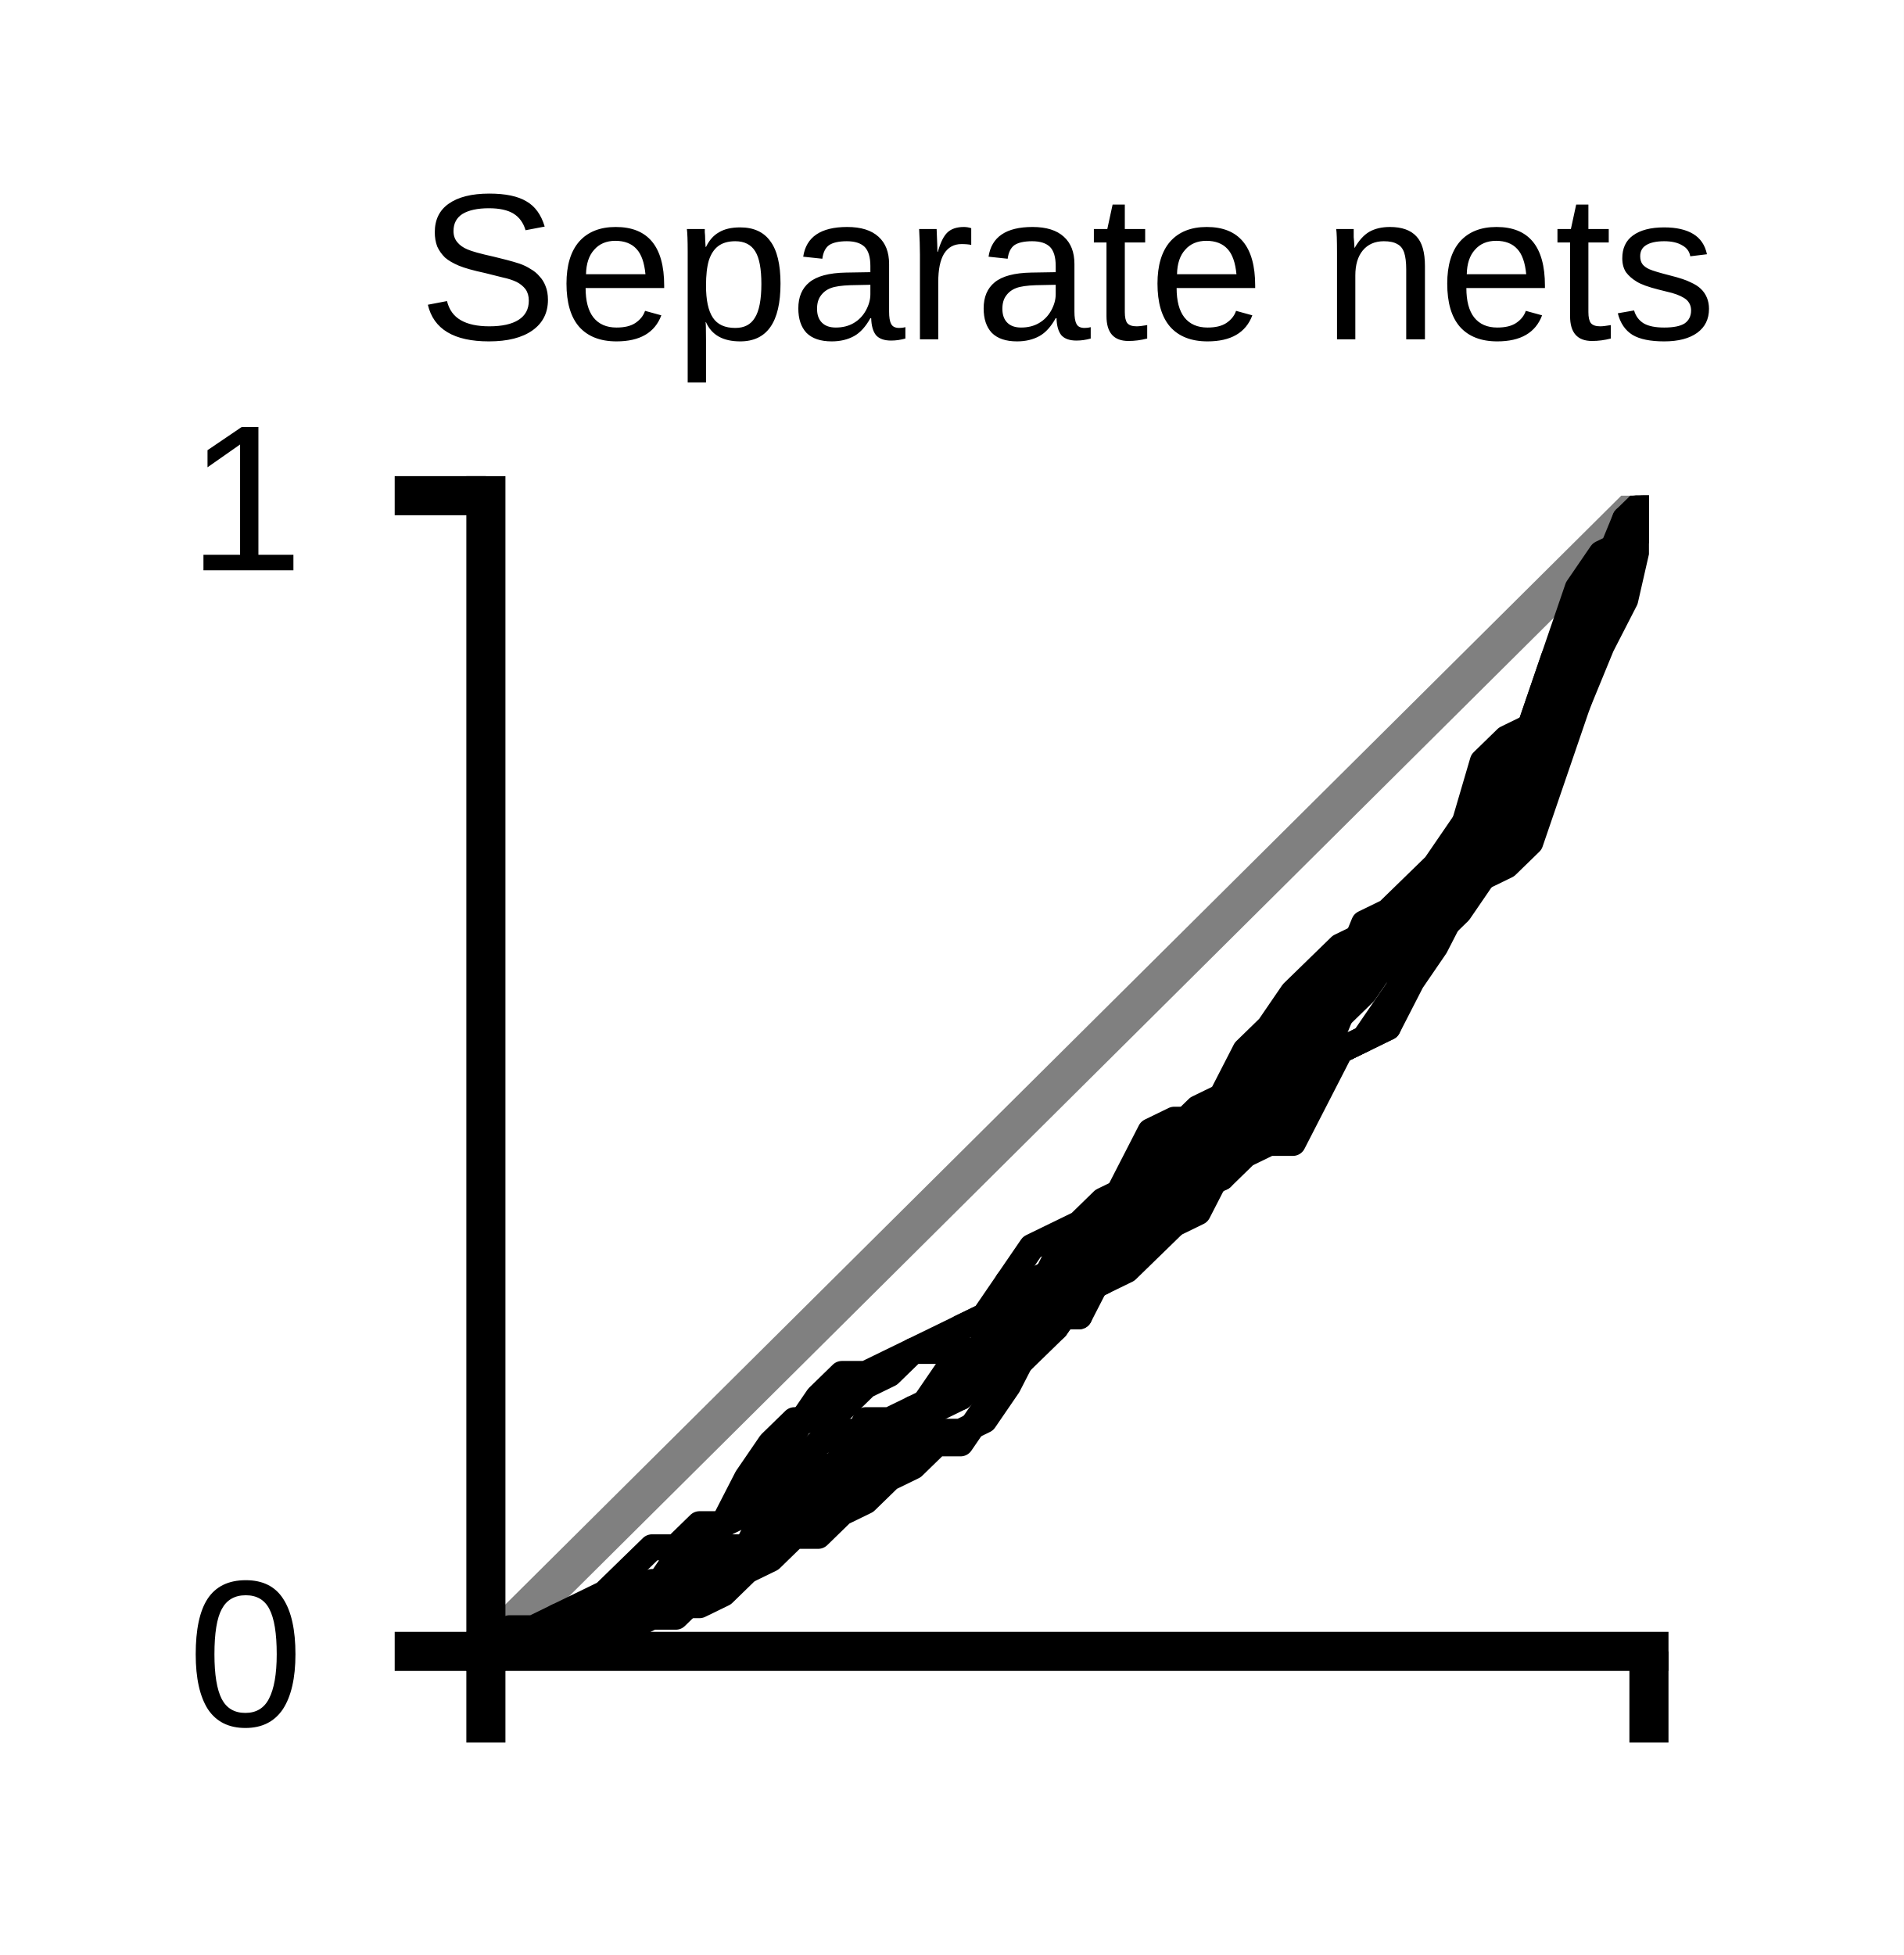
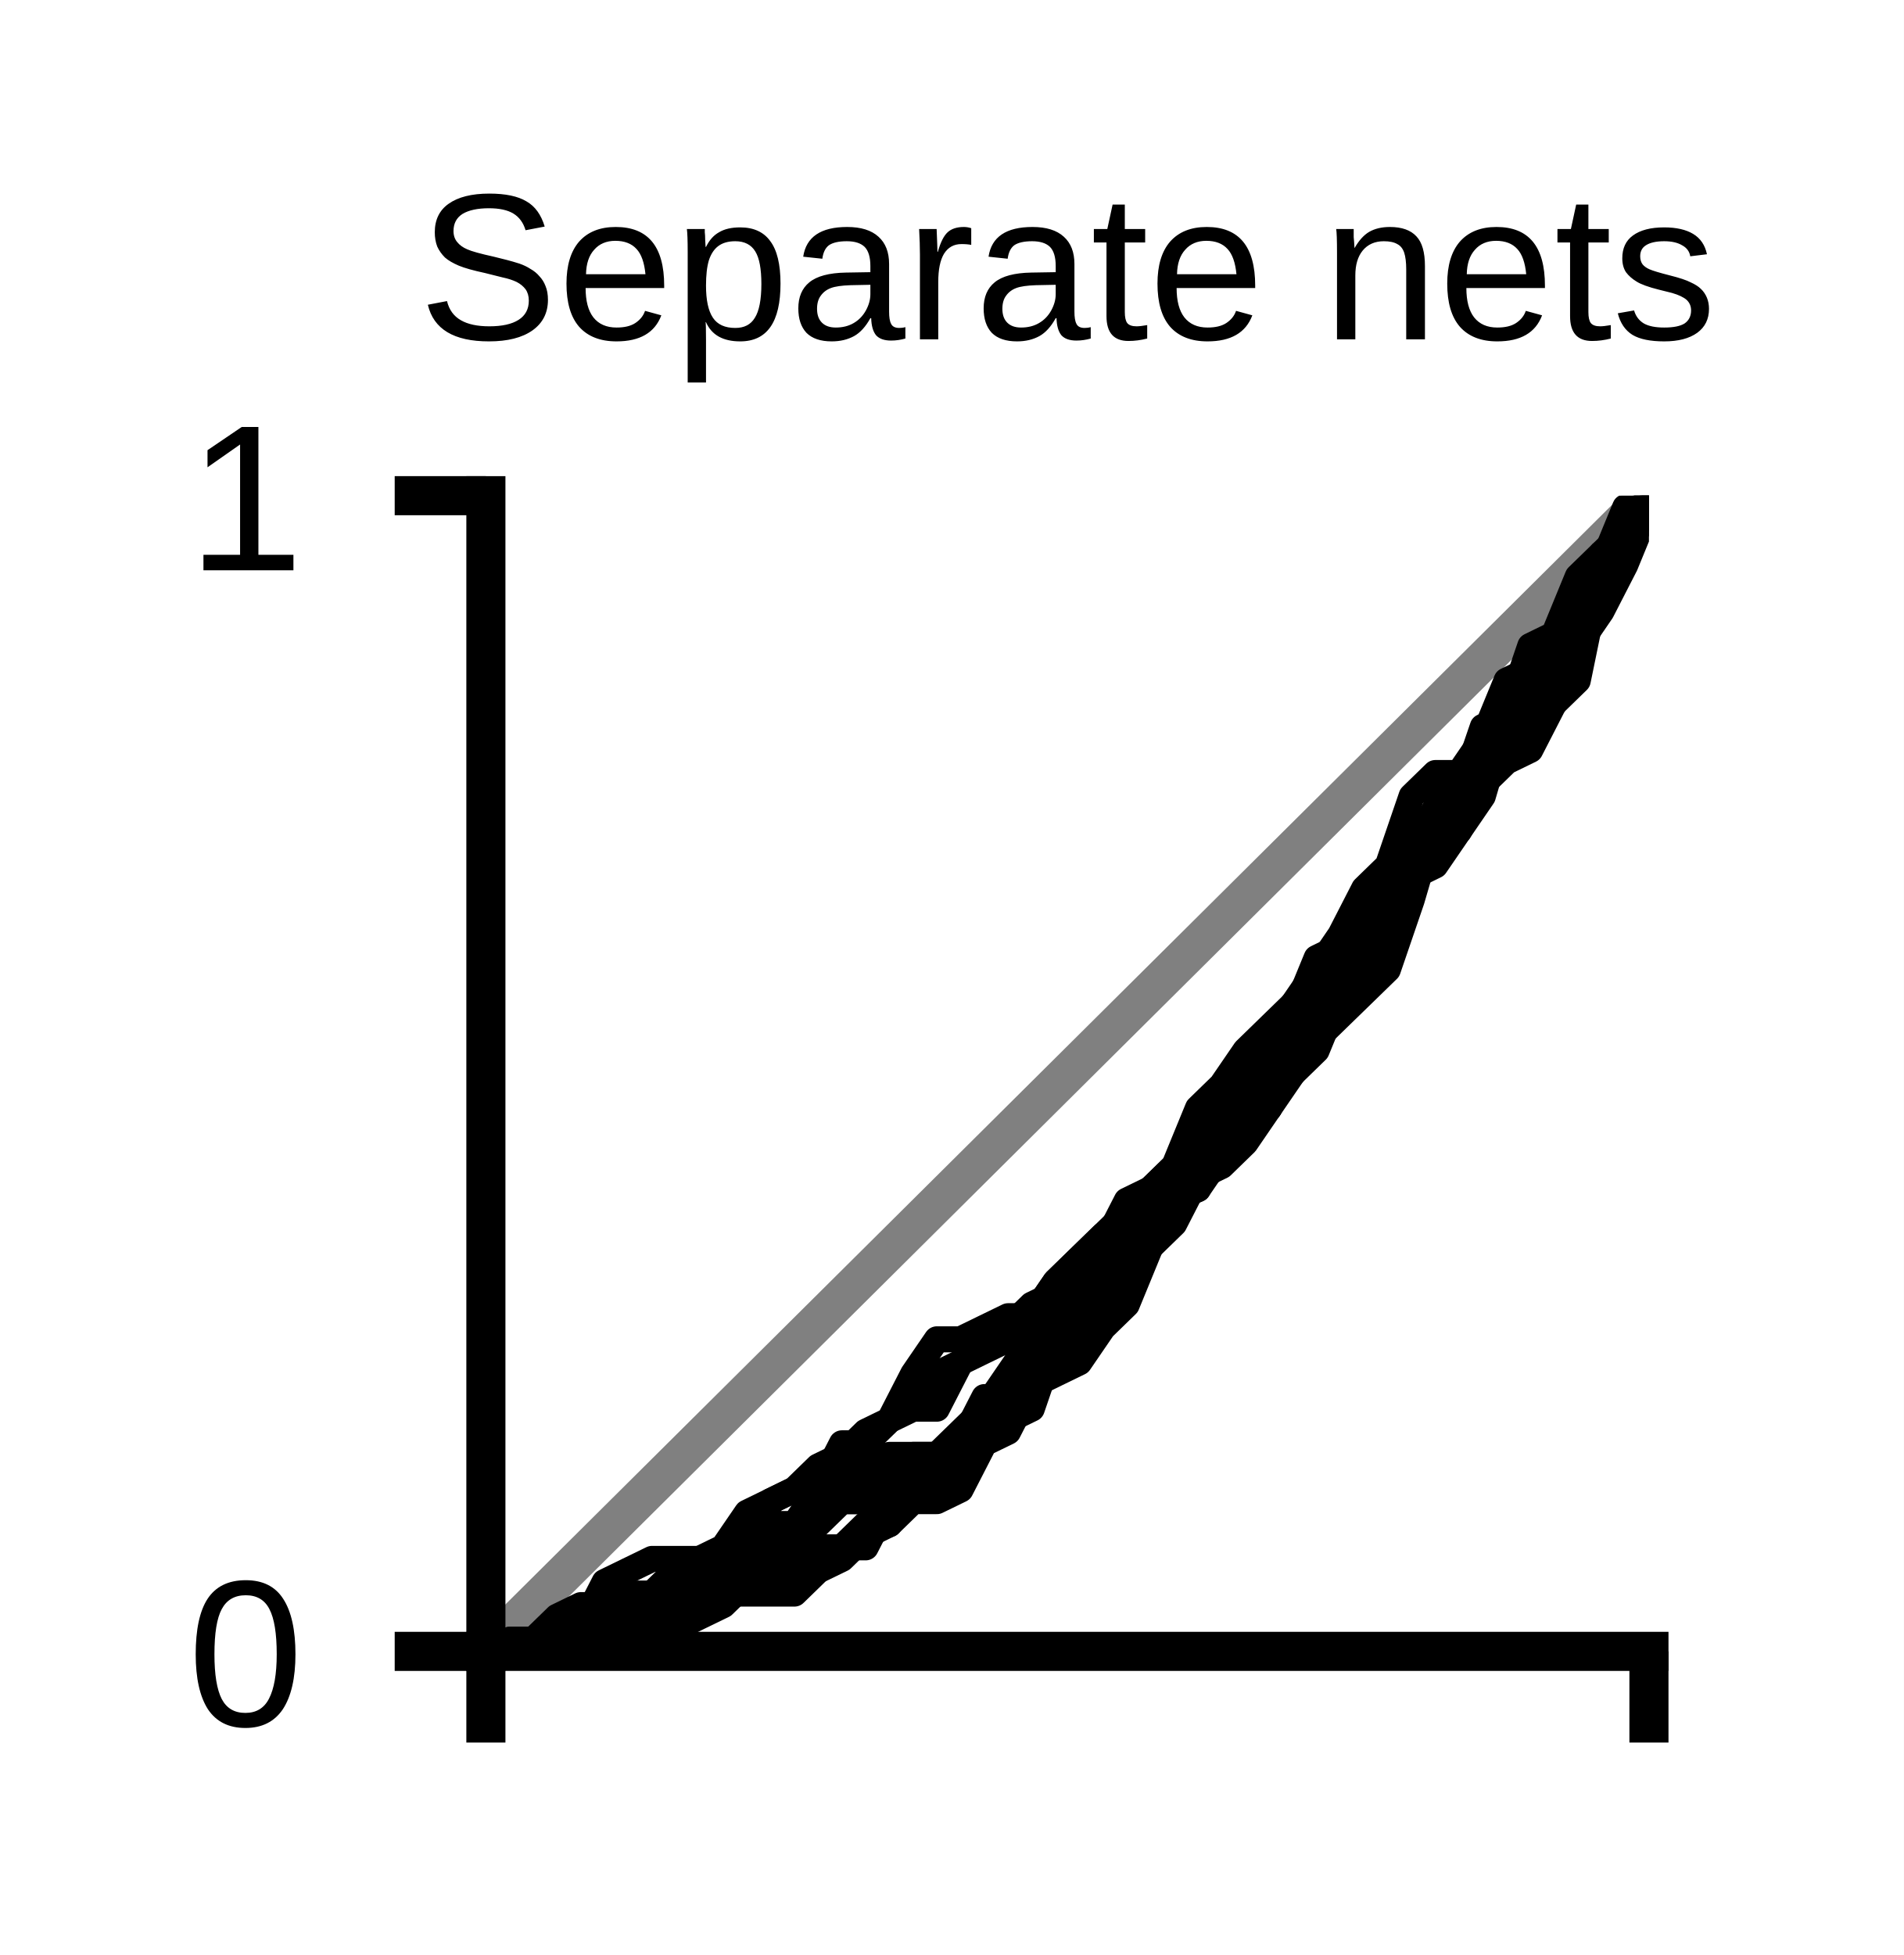
<svg xmlns="http://www.w3.org/2000/svg" xmlns:xlink="http://www.w3.org/1999/xlink" width="73.073pt" height="75.029pt" viewBox="0 0 73.073 75.029" version="1.1">
  <defs>
    <style type="text/css">*{stroke-linejoin: round; stroke-linecap: butt}</style>
  </defs>
  <g id="figure_1">
    <g id="patch_1">
      <path d="M 0 75.029  L 73.073 75.029  L 73.073 0  L 0 0  z " style="fill: #ffffff" />
    </g>
    <g id="axes_1">
      <g id="patch_2">
        <path d="M 18.649 63.376  L 63.289 63.376  L 63.289 19.024  L 18.649 19.024  z " style="fill: #ffffff" />
      </g>
      <g id="matplotlib.axis_1">
        <g id="xtick_1">
          <g id="line2d_1">
            <defs>
-               <path id="m0c028b3105" d="M 0 0  L 0 3.5  " style="stroke: #000000; stroke-width: 1.5" />
+               <path id="m125dd52a00" d="M 0 0  L 0 3.5  " style="stroke: #000000; stroke-width: 1.5" />
            </defs>
            <g>
-               <use xlink:href="#m0c028b3105" x="18.649" y="63.376" style="stroke: #000000; stroke-width: 1.5" />
+               <use xlink:href="#m125dd52a00" x="18.649" y="63.376" style="stroke: #000000; stroke-width: 1.5" />
            </g>
          </g>
        </g>
        <g id="xtick_2">
          <g id="line2d_2">
            <g>
-               <use xlink:href="#m0c028b3105" x="63.289" y="63.376" style="stroke: #000000; stroke-width: 1.5" />
+               <use xlink:href="#m125dd52a00" x="63.289" y="63.376" style="stroke: #000000; stroke-width: 1.5" />
            </g>
          </g>
        </g>
      </g>
      <g id="matplotlib.axis_2">
        <g id="ytick_1">
          <g id="line2d_3">
            <defs>
-               <path id="m4279e114b5" d="M 0 0  L -3.5 0  " style="stroke: #000000; stroke-width: 1.5" />
+               <path id="meebaebf84c" d="M 0 0  L -3.5 0  " style="stroke: #000000; stroke-width: 1.5" />
            </defs>
            <g>
-               <use xlink:href="#m4279e114b5" x="18.649" y="63.376" style="stroke: #000000; stroke-width: 1.5" />
+               <use xlink:href="#meebaebf84c" x="18.649" y="63.376" style="stroke: #000000; stroke-width: 1.5" />
            </g>
          </g>
          <g id="text_1">
            <text style="font: 8px 'Arial'; text-anchor: end" x="11.649" y="66.239" transform="rotate(-0, 11.64875, 66.23887)">0</text>
          </g>
        </g>
        <g id="ytick_2">
          <g id="line2d_4">
            <g>
-               <use xlink:href="#m4279e114b5" x="18.649" y="19.024" style="stroke: #000000; stroke-width: 1.5" />
+               <use xlink:href="#meebaebf84c" x="18.649" y="19.024" style="stroke: #000000; stroke-width: 1.5" />
            </g>
          </g>
          <g id="text_2">
            <text style="font: 8px 'Arial'; text-anchor: end" x="11.649" y="21.887" transform="rotate(-0, 11.64875, 21.88687)">1</text>
          </g>
        </g>
      </g>
      <g id="line2d_5">
-         <path d="M 18.649 63.376  L 63.289 19.024  " clip-path="url(#p1085cfa14c)" style="fill: none; stroke: #808080; stroke-width: 1.5; stroke-linecap: square" />
+         <path d="M 18.649 63.376  L 63.289 19.024  " clip-path="url(#p7a1aa7beb9)" style="fill: none; stroke: #808080; stroke-width: 1.5; stroke-linecap: square" />
      </g>
      <g id="line2d_6">
-         <path d="M 18.649 63.376  L 19.56 63.376  L 20.471 62.932  L 21.382 62.045  L 22.293 61.602  L 23.204 61.158  L 24.115 60.271  L 25.026 59.384  L 25.937 59.384  L 26.848 58.497  L 27.759 58.497  L 28.67 58.054  L 29.581 56.723  L 30.492 56.279  L 31.403 55.392  L 32.314 54.949  L 33.225 54.949  L 34.136 54.949  L 35.047 54.505  L 35.958 53.175  L 36.869 51.844  L 37.78 51.844  L 38.691 50.957  L 39.602 50.07  L 40.513 48.296  L 41.424 47.409  L 42.335 46.966  L 43.246 45.191  L 44.157 43.417  L 45.068 42.974  L 45.979 42.974  L 46.89 42.087  L 47.801 40.756  L 48.712 39.869  L 49.623 38.982  L 50.534 38.539  L 51.445 37.208  L 52.357 36.321  L 53.268 35.878  L 54.179 35.434  L 55.09 33.66  L 56.001 32.773  L 56.912 32.773  L 57.823 30.999  L 58.734 29.668  L 59.645 27.007  L 60.556 24.346  L 61.467 23.015  L 62.378 19.911  L 63.289 19.467  " clip-path="url(#p1085cfa14c)" style="fill: none; stroke: #000000; stroke-linecap: square" />
+         <path d="M 18.649 63.376  L 19.56 63.376  L 20.471 63.376  L 21.382 62.932  L 22.293 62.489  L 23.204 60.715  L 24.115 60.271  L 25.026 59.828  L 25.937 59.828  L 26.848 59.828  L 27.759 59.828  L 28.67 59.828  L 29.581 58.941  L 30.492 58.941  L 31.403 58.054  L 32.314 57.61  L 33.225 57.61  L 34.136 56.279  L 35.047 56.279  L 35.958 56.279  L 36.869 55.392  L 37.78 54.505  L 38.691 53.175  L 39.602 52.731  L 40.513 51.401  L 41.424 49.183  L 42.335 47.853  L 43.246 46.078  L 44.157 45.635  L 45.068 45.635  L 45.979 44.748  L 46.89 43.417  L 47.801 42.974  L 48.712 42.53  L 49.623 40.756  L 50.534 39.869  L 51.445 38.982  L 52.357 38.095  L 53.268 37.208  L 54.179 34.547  L 55.09 31.442  L 56.001 30.555  L 56.912 30.112  L 57.823 29.225  L 58.734 28.781  L 59.645 27.007  L 60.556 24.79  L 61.467 21.685  L 62.378 20.798  L 63.289 19.467  " clip-path="url(#p7a1aa7beb9)" style="fill: none; stroke: #000000; stroke-linecap: square" />
      </g>
      <g id="line2d_7">
-         <path d="M 18.649 63.376  L 19.56 63.376  L 20.471 63.376  L 21.382 62.932  L 22.293 62.489  L 23.204 62.045  L 24.115 61.602  L 25.026 61.158  L 25.937 60.715  L 26.848 59.828  L 27.759 59.828  L 28.67 59.384  L 29.581 58.497  L 30.492 58.497  L 31.403 57.61  L 32.314 57.166  L 33.225 56.723  L 34.136 54.949  L 35.047 54.062  L 35.958 54.062  L 36.869 53.175  L 37.78 51.401  L 38.691 51.401  L 39.602 50.07  L 40.513 49.627  L 41.424 49.627  L 42.335 48.296  L 43.246 46.966  L 44.157 46.078  L 45.068 44.748  L 45.979 44.748  L 46.89 43.861  L 47.801 42.53  L 48.712 42.087  L 49.623 40.756  L 50.534 39.426  L 51.445 38.982  L 52.357 38.095  L 53.268 36.765  L 54.179 34.99  L 55.09 34.103  L 56.001 32.773  L 56.912 30.555  L 57.823 29.225  L 58.734 28.781  L 59.645 26.564  L 60.556 26.12  L 61.467 23.015  L 62.378 21.241  L 63.289 19.024  " clip-path="url(#p1085cfa14c)" style="fill: none; stroke: #000000; stroke-linecap: square" />
+         <path d="M 18.649 63.376  L 19.56 63.376  L 20.471 63.376  L 21.382 63.376  L 22.293 63.376  L 23.204 62.932  L 24.115 62.489  L 25.026 62.045  L 25.937 61.158  L 26.848 60.271  L 27.759 59.828  L 28.67 59.384  L 29.581 58.497  L 30.492 58.497  L 31.403 58.054  L 32.314 57.61  L 33.225 56.723  L 34.136 56.279  L 35.047 56.279  L 35.958 55.836  L 36.869 54.949  L 37.78 54.062  L 38.691 54.062  L 39.602 53.175  L 40.513 52.731  L 41.424 52.288  L 42.335 50.957  L 43.246 50.07  L 44.157 47.853  L 45.068 46.522  L 45.979 45.191  L 46.89 43.861  L 47.801 42.53  L 48.712 41.2  L 49.623 39.869  L 50.534 38.982  L 51.445 37.208  L 52.357 34.99  L 53.268 34.547  L 54.179 32.773  L 55.09 30.999  L 56.001 29.668  L 56.912 29.225  L 57.823 28.781  L 58.734 27.894  L 59.645 27.007  L 60.556 26.12  L 61.467 21.685  L 62.378 19.467  L 63.289 19.024  " clip-path="url(#p7a1aa7beb9)" style="fill: none; stroke: #000000; stroke-linecap: square" />
      </g>
      <g id="line2d_8">
-         <path d="M 18.649 63.376  L 19.56 63.376  L 20.471 63.376  L 21.382 63.376  L 22.293 62.045  L 23.204 62.045  L 24.115 62.045  L 25.026 61.602  L 25.937 60.271  L 26.848 60.271  L 27.759 59.828  L 28.67 59.828  L 29.581 58.497  L 30.492 58.497  L 31.403 57.61  L 32.314 55.836  L 33.225 55.836  L 34.136 55.836  L 35.047 55.392  L 35.958 53.618  L 36.869 53.175  L 37.78 51.844  L 38.691 51.844  L 39.602 50.957  L 40.513 50.957  L 41.424 49.627  L 42.335 47.853  L 43.246 47.409  L 44.157 46.078  L 45.068 46.078  L 45.979 45.191  L 46.89 44.304  L 47.801 43.861  L 48.712 43.417  L 49.623 42.974  L 50.534 41.2  L 51.445 40.313  L 52.357 39.869  L 53.268 38.539  L 54.179 37.208  L 55.09 35.878  L 56.001 34.99  L 56.912 33.66  L 57.823 32.329  L 58.734 30.112  L 59.645 28.781  L 60.556 27.007  L 61.467 24.346  L 62.378 20.798  L 63.289 19.024  " clip-path="url(#p1085cfa14c)" style="fill: none; stroke: #000000; stroke-linecap: square" />
+         <path d="M 18.649 63.376  L 19.56 62.932  L 20.471 62.932  L 21.382 62.932  L 22.293 62.932  L 23.204 62.489  L 24.115 62.045  L 25.026 62.045  L 25.937 61.158  L 26.848 61.158  L 27.759 60.715  L 28.67 60.715  L 29.581 60.271  L 30.492 59.384  L 31.403 58.054  L 32.314 57.61  L 33.225 56.723  L 34.136 55.836  L 35.047 55.836  L 35.958 55.836  L 36.869 55.392  L 37.78 54.949  L 38.691 54.505  L 39.602 54.062  L 40.513 51.401  L 41.424 50.07  L 42.335 48.296  L 43.246 47.853  L 44.157 45.635  L 45.068 45.635  L 45.979 45.635  L 46.89 44.304  L 47.801 42.974  L 48.712 42.087  L 49.623 41.2  L 50.534 40.313  L 51.445 38.095  L 52.357 37.208  L 53.268 36.765  L 54.179 34.103  L 55.09 31.886  L 56.001 31.442  L 56.912 28.781  L 57.823 27.451  L 58.734 24.79  L 59.645 24.346  L 60.556 22.128  L 61.467 21.241  L 62.378 20.798  L 63.289 19.024  " clip-path="url(#p7a1aa7beb9)" style="fill: none; stroke: #000000; stroke-linecap: square" />
      </g>
      <g id="line2d_9">
-         <path d="M 18.649 63.376  L 19.56 63.376  L 20.471 63.376  L 21.382 62.932  L 22.293 62.932  L 23.204 62.045  L 24.115 61.602  L 25.026 61.158  L 25.937 61.158  L 26.848 59.828  L 27.759 58.497  L 28.67 56.723  L 29.581 55.392  L 30.492 54.505  L 31.403 54.505  L 32.314 54.062  L 33.225 53.175  L 34.136 52.731  L 35.047 51.844  L 35.958 51.844  L 36.869 50.957  L 37.78 50.514  L 38.691 49.183  L 39.602 47.853  L 40.513 47.409  L 41.424 46.966  L 42.335 46.078  L 43.246 45.635  L 44.157 45.191  L 45.068 43.417  L 45.979 42.53  L 46.89 42.087  L 47.801 40.313  L 48.712 39.426  L 49.623 38.095  L 50.534 37.208  L 51.445 36.321  L 52.357 35.878  L 53.268 35.434  L 54.179 34.99  L 55.09 34.547  L 56.001 32.773  L 56.912 31.442  L 57.823 30.112  L 58.734 27.894  L 59.645 25.233  L 60.556 23.459  L 61.467 22.128  L 62.378 19.911  L 63.289 19.024  " clip-path="url(#p1085cfa14c)" style="fill: none; stroke: #000000; stroke-linecap: square" />
+         <path d="M 18.649 63.376  L 19.56 63.376  L 20.471 63.376  L 21.382 62.932  L 22.293 62.489  L 23.204 61.602  L 24.115 61.602  L 25.026 61.158  L 25.937 60.715  L 26.848 60.271  L 27.759 59.828  L 28.67 59.828  L 29.581 59.828  L 30.492 59.384  L 31.403 58.497  L 32.314 57.61  L 33.225 57.61  L 34.136 56.723  L 35.047 55.836  L 35.958 55.836  L 36.869 55.392  L 37.78 53.618  L 38.691 53.618  L 39.602 52.731  L 40.513 51.844  L 41.424 50.514  L 42.335 49.627  L 43.246 49.183  L 44.157 47.409  L 45.068 46.078  L 45.979 45.635  L 46.89 42.974  L 47.801 41.2  L 48.712 41.2  L 49.623 39.426  L 50.534 37.652  L 51.445 37.652  L 52.357 36.321  L 53.268 34.547  L 54.179 33.66  L 55.09 32.773  L 56.001 31.886  L 56.912 30.112  L 57.823 28.338  L 58.734 26.564  L 59.645 25.233  L 60.556 24.346  L 61.467 22.128  L 62.378 20.798  L 63.289 19.024  " clip-path="url(#p7a1aa7beb9)" style="fill: none; stroke: #000000; stroke-linecap: square" />
      </g>
      <g id="line2d_10">
-         <path d="M 18.649 63.376  L 19.56 63.376  L 20.471 63.376  L 21.382 62.932  L 22.293 62.932  L 23.204 62.045  L 24.115 61.602  L 25.026 61.602  L 25.937 60.715  L 26.848 60.271  L 27.759 59.828  L 28.67 59.384  L 29.581 58.941  L 30.492 57.61  L 31.403 56.723  L 32.314 56.279  L 33.225 54.505  L 34.136 54.505  L 35.047 54.062  L 35.958 53.618  L 36.869 52.288  L 37.78 51.844  L 38.691 49.183  L 39.602 49.183  L 40.513 49.183  L 41.424 48.296  L 42.335 48.296  L 43.246 47.853  L 44.157 46.966  L 45.068 45.635  L 45.979 45.191  L 46.89 45.191  L 47.801 42.974  L 48.712 42.087  L 49.623 40.313  L 50.534 38.539  L 51.445 37.652  L 52.357 37.208  L 53.268 37.208  L 54.179 35.434  L 55.09 33.66  L 56.001 32.329  L 56.912 29.225  L 57.823 28.338  L 58.734 27.894  L 59.645 25.233  L 60.556 22.572  L 61.467 21.241  L 62.378 20.798  L 63.289 19.467  " clip-path="url(#p1085cfa14c)" style="fill: none; stroke: #000000; stroke-linecap: square" />
+         <path d="M 18.649 63.376  L 19.56 63.376  L 20.471 63.376  L 21.382 63.376  L 22.293 62.932  L 23.204 62.489  L 24.115 62.045  L 25.026 61.602  L 25.937 61.158  L 26.848 60.715  L 27.759 60.271  L 28.67 60.271  L 29.581 57.61  L 30.492 57.166  L 31.403 57.166  L 32.314 55.392  L 33.225 55.392  L 34.136 54.505  L 35.047 53.618  L 35.958 52.731  L 36.869 52.288  L 37.78 51.844  L 38.691 51.401  L 39.602 50.514  L 40.513 49.183  L 41.424 48.296  L 42.335 47.409  L 43.246 46.522  L 44.157 46.078  L 45.068 45.191  L 45.979 44.304  L 46.89 42.974  L 47.801 41.643  L 48.712 40.756  L 49.623 39.426  L 50.534 38.982  L 51.445 38.095  L 52.357 35.878  L 53.268 34.103  L 54.179 33.66  L 55.09 32.773  L 56.001 31.886  L 56.912 30.555  L 57.823 27.451  L 58.734 26.564  L 59.645 25.677  L 60.556 24.346  L 61.467 21.685  L 62.378 20.354  L 63.289 19.467  " clip-path="url(#p7a1aa7beb9)" style="fill: none; stroke: #000000; stroke-linecap: square" />
      </g>
      <g id="line2d_11">
-         <path d="M 18.649 63.376  L 19.56 62.932  L 20.471 62.932  L 21.382 62.932  L 22.293 62.932  L 23.204 62.045  L 24.115 61.158  L 25.026 60.715  L 25.937 60.715  L 26.848 59.384  L 27.759 58.497  L 28.67 57.61  L 29.581 56.279  L 30.492 54.949  L 31.403 53.618  L 32.314 52.731  L 33.225 52.731  L 34.136 52.288  L 35.047 51.844  L 35.958 51.401  L 36.869 50.957  L 37.78 50.514  L 38.691 50.07  L 39.602 49.183  L 40.513 48.74  L 41.424 48.74  L 42.335 47.409  L 43.246 45.635  L 44.157 45.191  L 45.068 43.861  L 45.979 43.861  L 46.89 42.53  L 47.801 42.087  L 48.712 41.643  L 49.623 39.426  L 50.534 38.095  L 51.445 38.095  L 52.357 37.208  L 53.268 36.321  L 54.179 35.434  L 55.09 34.99  L 56.001 34.103  L 56.912 32.773  L 57.823 30.999  L 58.734 29.668  L 59.645 29.225  L 60.556 25.677  L 61.467 23.902  L 62.378 21.685  L 63.289 19.467  " clip-path="url(#p1085cfa14c)" style="fill: none; stroke: #000000; stroke-linecap: square" />
+         <path d="M 18.649 63.376  L 19.56 62.932  L 20.471 62.932  L 21.382 62.932  L 22.293 62.045  L 23.204 62.045  L 24.115 61.602  L 25.026 61.158  L 25.937 60.271  L 26.848 59.828  L 27.759 59.384  L 28.67 58.054  L 29.581 57.61  L 30.492 57.166  L 31.403 56.279  L 32.314 55.836  L 33.225 54.949  L 34.136 54.505  L 35.047 52.731  L 35.958 51.401  L 36.869 51.401  L 37.78 50.957  L 38.691 50.514  L 39.602 50.514  L 40.513 49.183  L 41.424 48.296  L 42.335 47.409  L 43.246 46.966  L 44.157 45.635  L 45.068 44.748  L 45.979 43.861  L 46.89 42.53  L 47.801 40.756  L 48.712 39.869  L 49.623 38.982  L 50.534 36.765  L 51.445 36.321  L 52.357 35.878  L 53.268 34.99  L 54.179 33.66  L 55.09 32.773  L 56.001 30.555  L 56.912 29.668  L 57.823 28.781  L 58.734 27.451  L 59.645 24.346  L 60.556 23.015  L 61.467 21.685  L 62.378 20.354  L 63.289 19.024  " clip-path="url(#p7a1aa7beb9)" style="fill: none; stroke: #000000; stroke-linecap: square" />
      </g>
      <g id="line2d_12">
-         <path d="M 18.649 63.376  L 19.56 63.376  L 20.471 62.932  L 21.382 62.489  L 22.293 62.489  L 23.204 62.045  L 24.115 61.602  L 25.026 61.602  L 25.937 61.158  L 26.848 60.715  L 27.759 60.271  L 28.67 59.828  L 29.581 58.941  L 30.492 57.61  L 31.403 56.723  L 32.314 56.723  L 33.225 56.279  L 34.136 55.836  L 35.047 54.949  L 35.958 53.618  L 36.869 53.618  L 37.78 52.288  L 38.691 52.288  L 39.602 50.957  L 40.513 50.514  L 41.424 49.627  L 42.335 49.183  L 43.246 48.74  L 44.157 47.853  L 45.068 46.966  L 45.979 46.522  L 46.89 44.748  L 47.801 42.974  L 48.712 42.53  L 49.623 41.643  L 50.534 41.2  L 51.445 38.982  L 52.357 37.208  L 53.268 37.208  L 54.179 36.321  L 55.09 34.547  L 56.001 33.216  L 56.912 30.999  L 57.823 30.555  L 58.734 29.668  L 59.645 25.677  L 60.556 23.902  L 61.467 22.572  L 62.378 22.128  L 63.289 19.024  " clip-path="url(#p1085cfa14c)" style="fill: none; stroke: #000000; stroke-linecap: square" />
+         <path d="M 18.649 63.376  L 19.56 63.376  L 20.471 63.376  L 21.382 63.376  L 22.293 62.932  L 23.204 62.489  L 24.115 62.045  L 25.026 61.602  L 25.937 61.158  L 26.848 60.271  L 27.759 59.384  L 28.67 58.497  L 29.581 58.497  L 30.492 58.497  L 31.403 57.166  L 32.314 56.279  L 33.225 55.392  L 34.136 54.505  L 35.047 54.062  L 35.958 54.062  L 36.869 52.288  L 37.78 51.401  L 38.691 50.957  L 39.602 50.07  L 40.513 49.627  L 41.424 48.74  L 42.335 47.853  L 43.246 47.409  L 44.157 45.635  L 45.068 44.748  L 45.979 42.53  L 46.89 41.643  L 47.801 40.313  L 48.712 39.426  L 49.623 38.539  L 50.534 38.539  L 51.445 37.208  L 52.357 34.547  L 53.268 33.66  L 54.179 33.216  L 55.09 31.886  L 56.001 30.555  L 56.912 27.894  L 57.823 27.451  L 58.734 26.12  L 59.645 24.79  L 60.556 23.459  L 61.467 22.572  L 62.378 20.798  L 63.289 19.024  " clip-path="url(#p7a1aa7beb9)" style="fill: none; stroke: #000000; stroke-linecap: square" />
      </g>
      <g id="line2d_13">
-         <path d="M 18.649 63.376  L 19.56 62.489  L 20.471 62.489  L 21.382 62.045  L 22.293 62.045  L 23.204 61.602  L 24.115 61.602  L 25.026 61.158  L 25.937 59.828  L 26.848 59.828  L 27.759 59.384  L 28.67 59.384  L 29.581 57.61  L 30.492 56.723  L 31.403 56.279  L 32.314 56.279  L 33.225 56.279  L 34.136 55.836  L 35.047 55.836  L 35.958 54.949  L 36.869 54.949  L 37.78 54.505  L 38.691 53.175  L 39.602 51.401  L 40.513 50.514  L 41.424 50.514  L 42.335 47.853  L 43.246 47.409  L 44.157 46.966  L 45.068 46.522  L 45.979 45.635  L 46.89 44.748  L 47.801 43.861  L 48.712 43.861  L 49.623 42.974  L 50.534 40.313  L 51.445 40.313  L 52.357 39.869  L 53.268 39.426  L 54.179 37.652  L 55.09 36.321  L 56.001 34.547  L 56.912 33.66  L 57.823 33.216  L 58.734 32.329  L 59.645 29.668  L 60.556 27.007  L 61.467 24.79  L 62.378 23.015  L 63.289 19.024  " clip-path="url(#p1085cfa14c)" style="fill: none; stroke: #000000; stroke-linecap: square" />
+         <path d="M 18.649 63.376  L 19.56 63.376  L 20.471 63.376  L 21.382 63.376  L 22.293 63.376  L 23.204 63.376  L 24.115 62.489  L 25.026 62.045  L 25.937 61.602  L 26.848 61.158  L 27.759 61.158  L 28.67 61.158  L 29.581 61.158  L 30.492 61.158  L 31.403 60.271  L 32.314 59.828  L 33.225 58.941  L 34.136 58.497  L 35.047 57.166  L 35.958 56.723  L 36.869 55.836  L 37.78 54.062  L 38.691 52.731  L 39.602 51.401  L 40.513 50.514  L 41.424 49.183  L 42.335 48.74  L 43.246 48.74  L 44.157 46.966  L 45.068 46.522  L 45.979 44.748  L 46.89 43.417  L 47.801 42.087  L 48.712 40.756  L 49.623 38.539  L 50.534 37.208  L 51.445 35.878  L 52.357 34.103  L 53.268 33.216  L 54.179 30.555  L 55.09 29.668  L 56.001 29.668  L 56.912 28.338  L 57.823 26.12  L 58.734 25.677  L 59.645 25.233  L 60.556 23.902  L 61.467 21.241  L 62.378 20.354  L 63.289 19.024  " clip-path="url(#p7a1aa7beb9)" style="fill: none; stroke: #000000; stroke-linecap: square" />
      </g>
      <g id="line2d_14">
-         <path d="M 18.649 63.376  L 19.56 63.376  L 20.471 62.932  L 21.382 62.489  L 22.293 62.489  L 23.204 62.045  L 24.115 62.045  L 25.026 62.045  L 25.937 61.602  L 26.848 61.602  L 27.759 61.158  L 28.67 60.271  L 29.581 59.828  L 30.492 58.941  L 31.403 58.941  L 32.314 58.054  L 33.225 57.61  L 34.136 56.723  L 35.047 56.279  L 35.958 55.392  L 36.869 55.392  L 37.78 54.062  L 38.691 52.731  L 39.602 51.844  L 40.513 50.957  L 41.424 49.627  L 42.335 49.183  L 43.246 47.409  L 44.157 47.409  L 45.068 46.966  L 45.979 45.635  L 46.89 45.191  L 47.801 44.304  L 48.712 43.861  L 49.623 43.861  L 50.534 42.087  L 51.445 40.313  L 52.357 39.869  L 53.268 39.426  L 54.179 37.208  L 55.09 35.878  L 56.001 33.216  L 56.912 31.442  L 57.823 29.668  L 58.734 28.338  L 59.645 26.12  L 60.556 24.346  L 61.467 22.128  L 62.378 20.798  L 63.289 19.467  " clip-path="url(#p1085cfa14c)" style="fill: none; stroke: #000000; stroke-linecap: square" />
+         <path d="M 18.649 63.376  L 19.56 63.376  L 20.471 62.932  L 21.382 62.045  L 22.293 61.602  L 23.204 61.602  L 24.115 61.158  L 25.026 61.158  L 25.937 60.715  L 26.848 60.271  L 27.759 60.271  L 28.67 59.828  L 29.581 59.384  L 30.492 59.384  L 31.403 59.384  L 32.314 59.384  L 33.225 59.384  L 34.136 57.61  L 35.047 57.166  L 35.958 56.723  L 36.869 55.836  L 37.78 54.949  L 38.691 54.505  L 39.602 52.288  L 40.513 51.401  L 41.424 51.401  L 42.335 50.514  L 43.246 48.296  L 44.157 47.853  L 45.068 46.966  L 45.979 45.191  L 46.89 44.748  L 47.801 43.861  L 48.712 42.53  L 49.623 41.2  L 50.534 39.869  L 51.445 37.652  L 52.357 36.765  L 53.268 35.878  L 54.179 34.103  L 55.09 32.329  L 56.001 31.442  L 56.912 29.668  L 57.823 28.781  L 58.734 27.007  L 59.645 24.79  L 60.556 23.459  L 61.467 21.685  L 62.378 21.241  L 63.289 19.467  " clip-path="url(#p7a1aa7beb9)" style="fill: none; stroke: #000000; stroke-linecap: square" />
      </g>
      <g id="line2d_15">
-         <path d="M 18.649 63.376  L 19.56 63.376  L 20.471 63.376  L 21.382 62.932  L 22.293 62.932  L 23.204 62.489  L 24.115 62.489  L 25.026 62.045  L 25.937 62.045  L 26.848 61.158  L 27.759 60.715  L 28.67 60.271  L 29.581 58.497  L 30.492 56.723  L 31.403 56.279  L 32.314 56.279  L 33.225 55.392  L 34.136 55.392  L 35.047 54.505  L 35.958 54.062  L 36.869 53.618  L 37.78 52.731  L 38.691 51.401  L 39.602 50.514  L 40.513 50.514  L 41.424 50.514  L 42.335 48.74  L 43.246 46.522  L 44.157 46.078  L 45.068 44.748  L 45.979 42.974  L 46.89 42.974  L 47.801 42.53  L 48.712 40.756  L 49.623 40.313  L 50.534 38.539  L 51.445 37.652  L 52.357 35.434  L 53.268 34.99  L 54.179 34.103  L 55.09 33.216  L 56.001 31.886  L 56.912 30.555  L 57.823 28.781  L 58.734 27.894  L 59.645 26.564  L 60.556 25.677  L 61.467 23.015  L 62.378 20.354  L 63.289 19.024  " clip-path="url(#p1085cfa14c)" style="fill: none; stroke: #000000; stroke-linecap: square" />
+         <path d="M 18.649 63.376  L 19.56 63.376  L 20.471 63.376  L 21.382 63.376  L 22.293 63.376  L 23.204 62.932  L 24.115 62.489  L 25.026 62.489  L 25.937 62.489  L 26.848 62.045  L 27.759 61.602  L 28.67 60.715  L 29.581 60.271  L 30.492 60.271  L 31.403 60.271  L 32.314 59.384  L 33.225 58.497  L 34.136 58.497  L 35.047 57.61  L 35.958 57.61  L 36.869 57.166  L 37.78 55.392  L 38.691 54.949  L 39.602 53.175  L 40.513 52.288  L 41.424 50.514  L 42.335 49.183  L 43.246 47.853  L 44.157 46.966  L 45.068 45.635  L 45.979 44.748  L 46.89 44.304  L 47.801 42.974  L 48.712 42.53  L 49.623 40.756  L 50.534 39.426  L 51.445 38.095  L 52.357 36.321  L 53.268 35.434  L 54.179 33.66  L 55.09 33.216  L 56.001 31.886  L 56.912 29.668  L 57.823 28.781  L 58.734 27.007  L 59.645 26.12  L 60.556 24.79  L 61.467 23.459  L 62.378 21.685  L 63.289 19.467  " clip-path="url(#p7a1aa7beb9)" style="fill: none; stroke: #000000; stroke-linecap: square" />
      </g>
      <g id="patch_3">
        <path d="M 18.649 63.376  L 18.649 19.024  " style="fill: none; stroke: #000000; stroke-width: 1.5; stroke-linejoin: miter; stroke-linecap: square" />
      </g>
      <g id="patch_4">
        <path d="M 18.649 63.376  L 63.289 63.376  " style="fill: none; stroke: #000000; stroke-width: 1.5; stroke-linejoin: miter; stroke-linecap: square" />
      </g>
      <g id="text_3">
        <text style="font: 8px 'Arial'; text-anchor: middle" x="40.969" y="13.024" transform="rotate(-0, 40.96875, 13.02375)">Separate nets</text>
      </g>
    </g>
  </g>
  <defs>
-     <clipPath id="p1085cfa14c">
+     <clipPath id="p7a1aa7beb9">
      <rect x="18.649" y="19.024" width="44.64" height="44.352" />
    </clipPath>
  </defs>
</svg>
